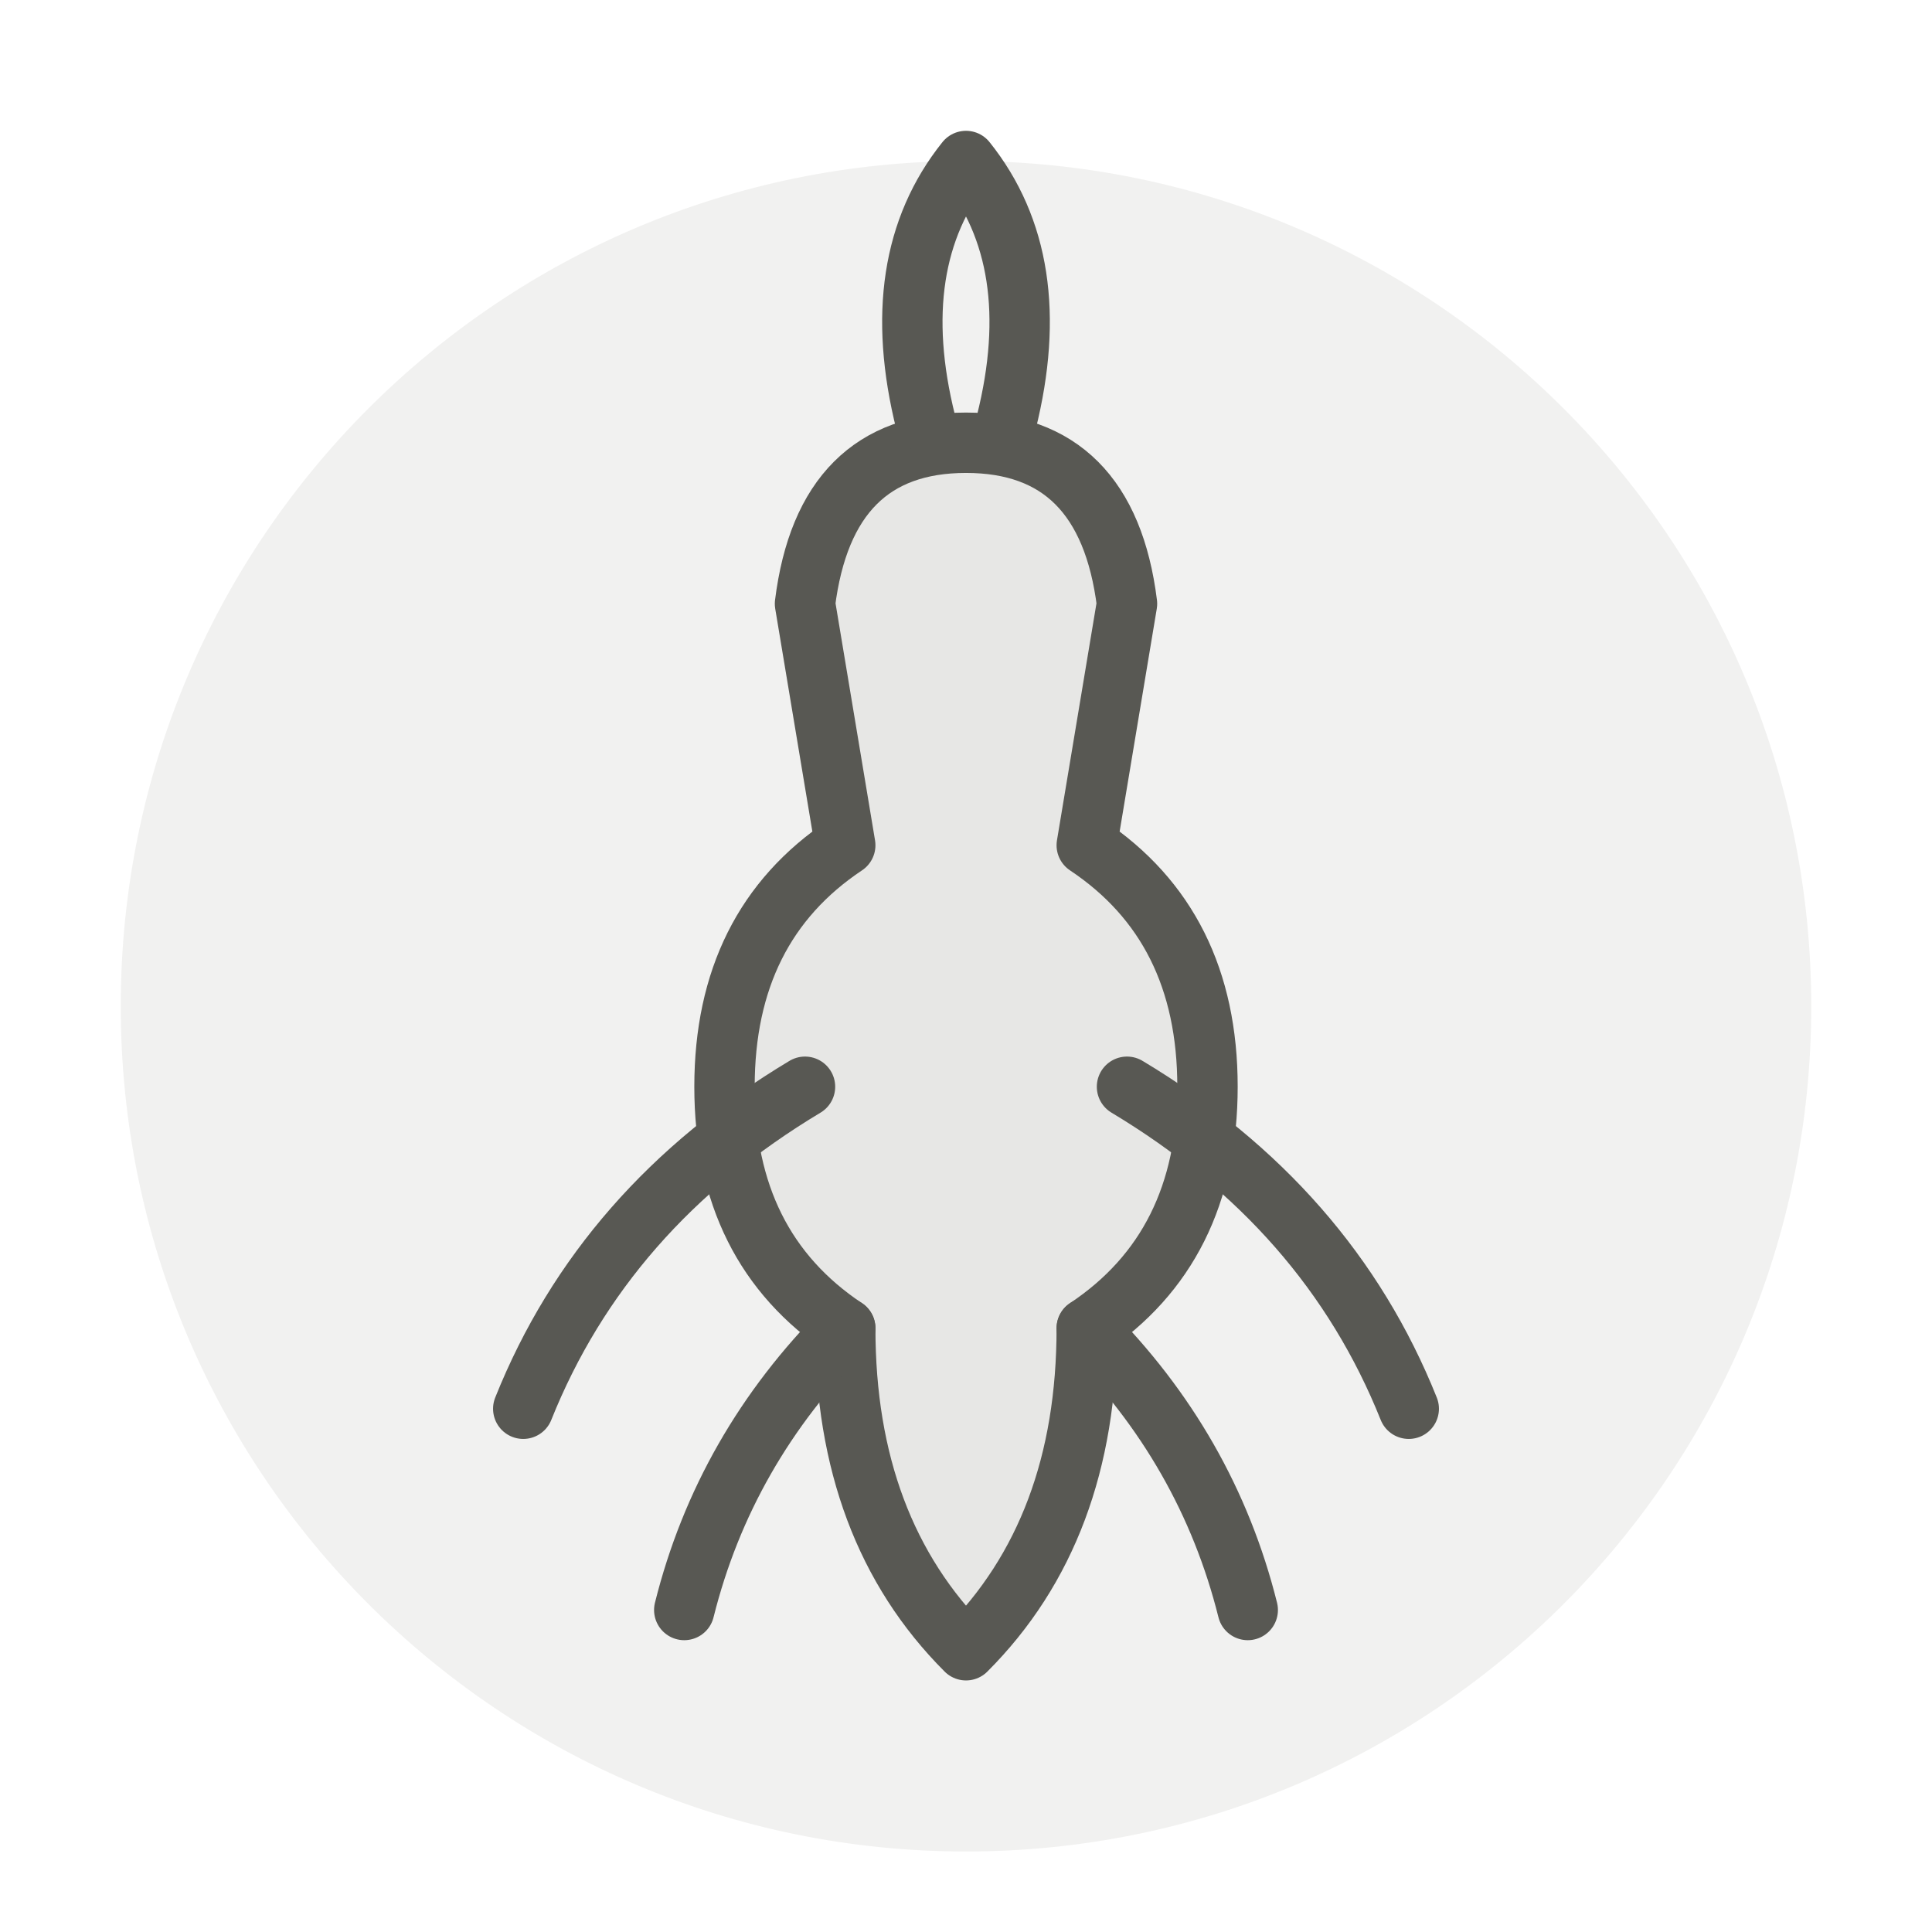
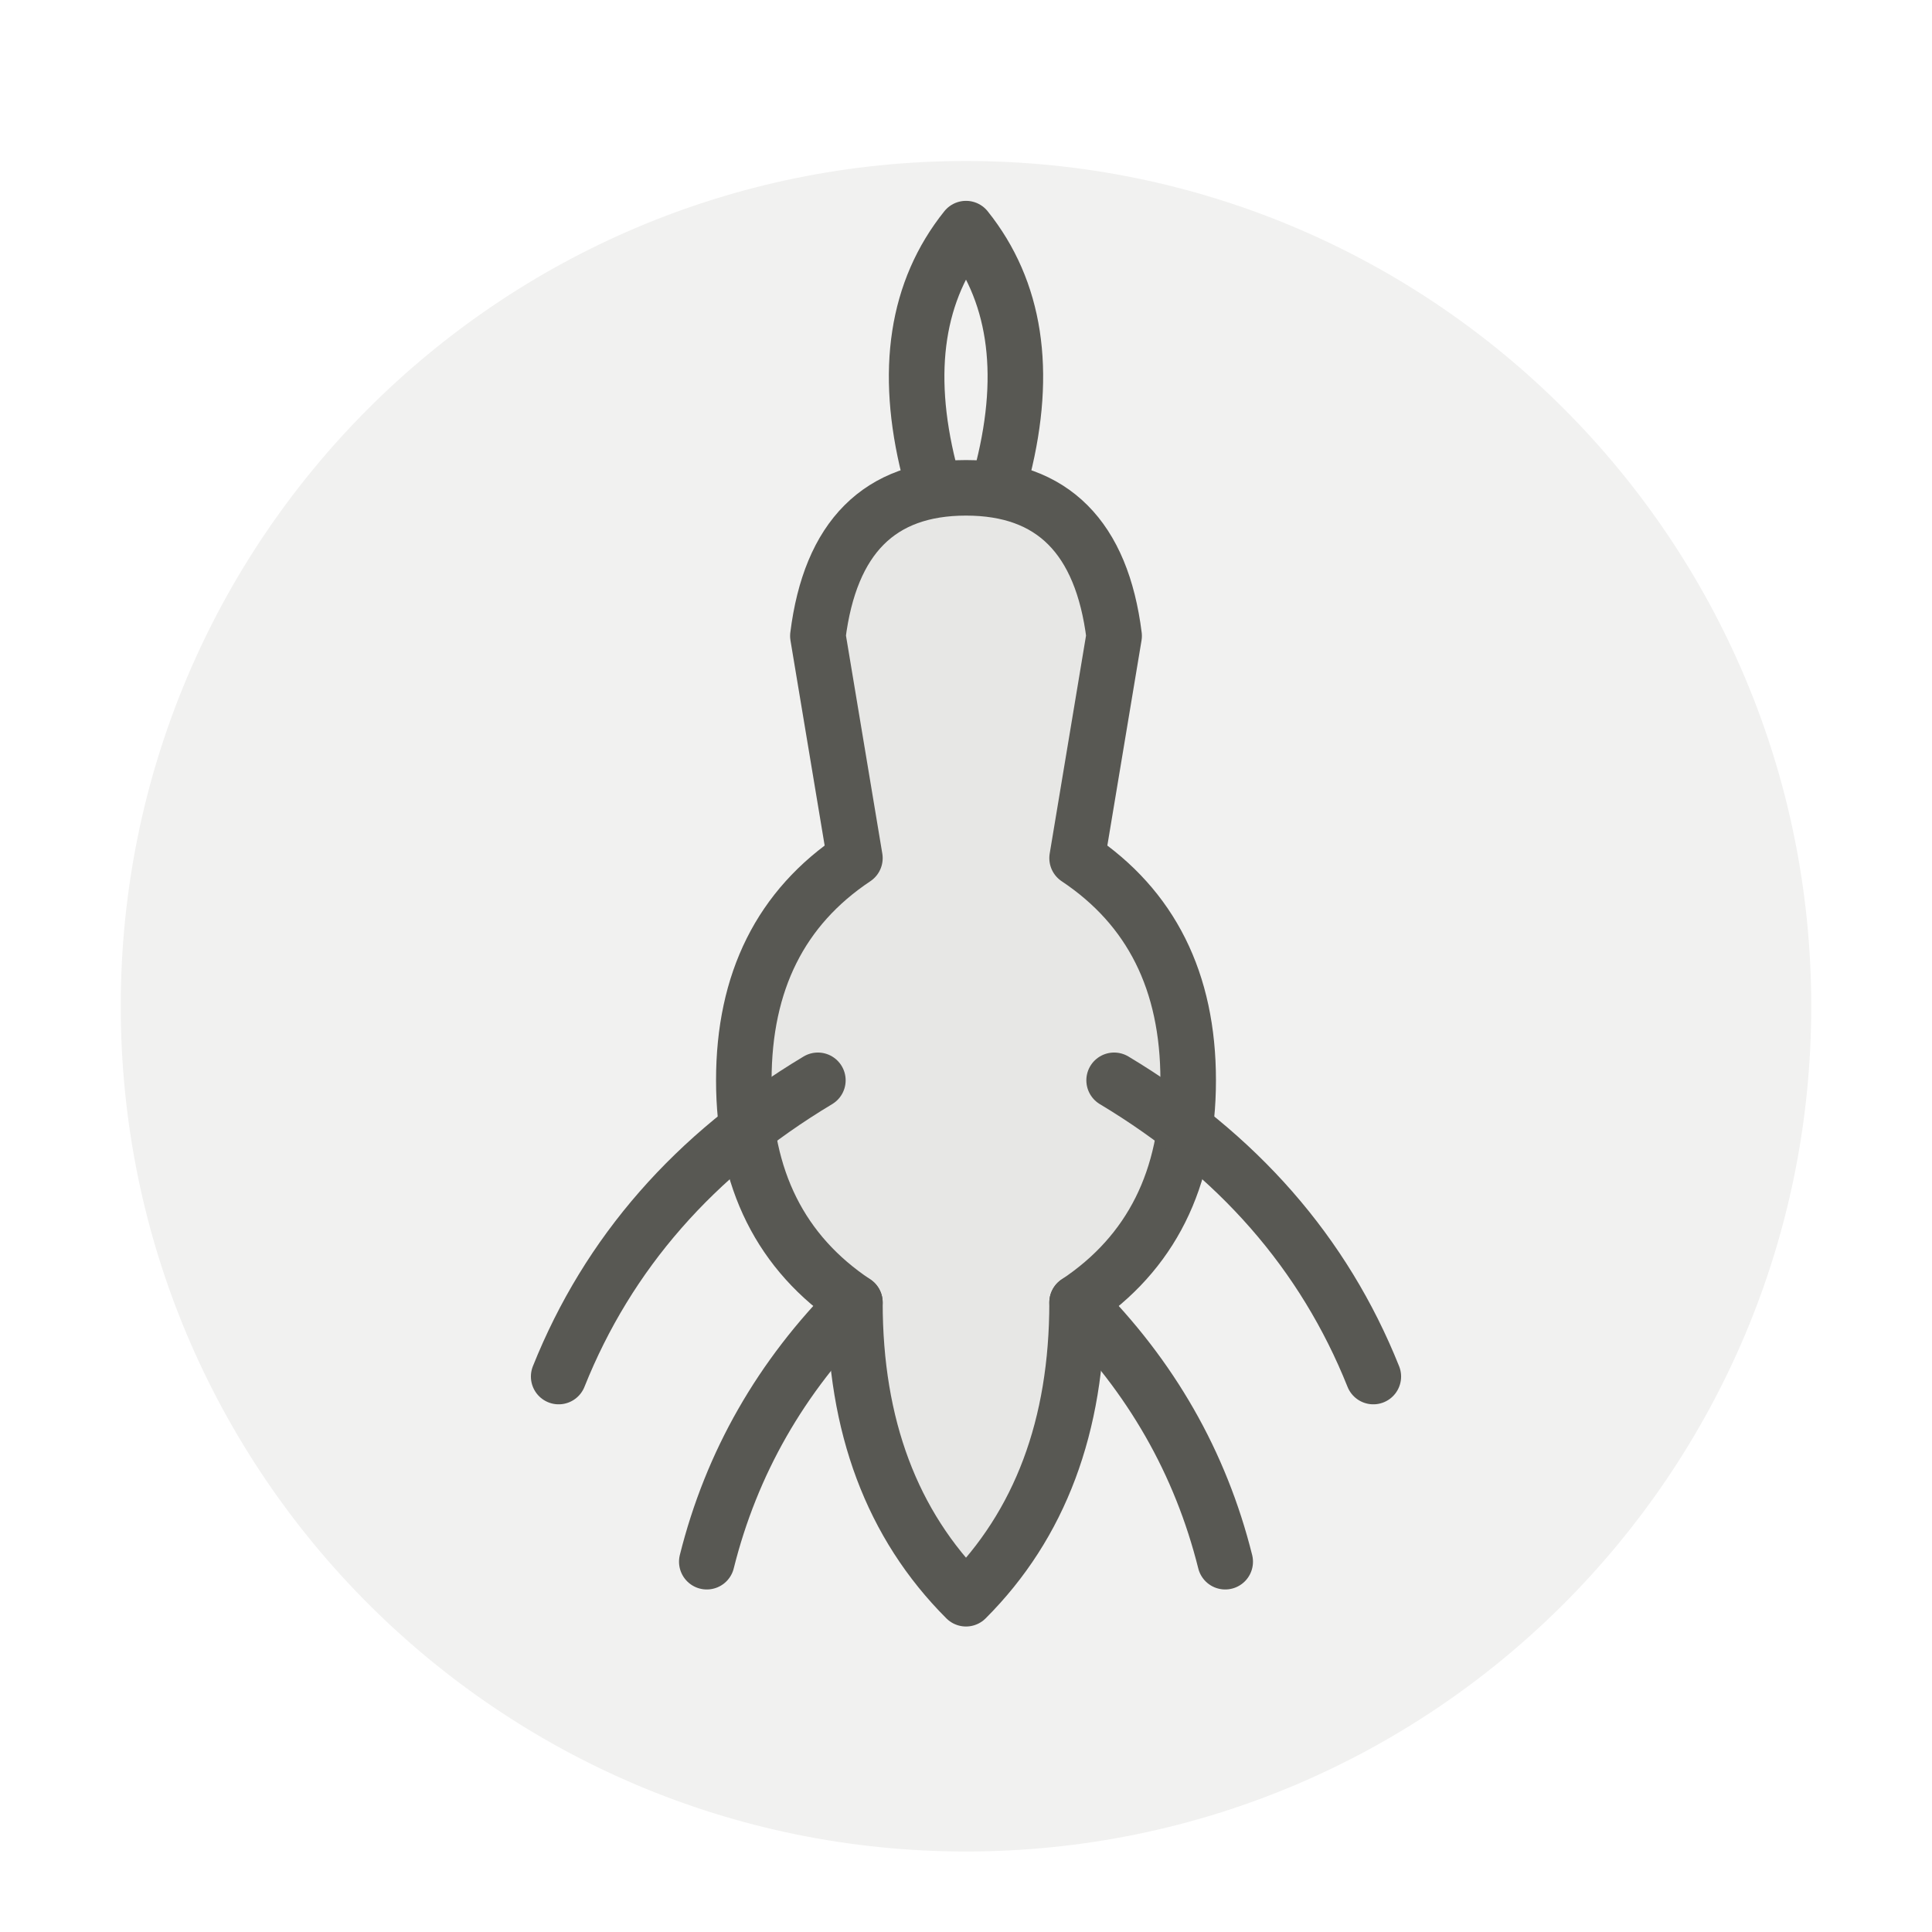
<svg xmlns="http://www.w3.org/2000/svg" viewBox="0 0 96 96" width="104" height="104" role="img" aria-label="Fresh ginseng">
  <style>.s{fill:none;stroke:#585853;stroke-width:3;stroke-linecap:round}.f1,.f3,.sf{fill:#f1f1f0;stroke:#585853;stroke-width:3;stroke-linejoin:round}.f2{fill:#e7e7e5;stroke:#585853;stroke-width:3;stroke-linejoin:round}.dot{fill:#585853}.bg{fill:#f1f1f0}@media(prefers-color-scheme:dark){.s,.f1,.f2,.f3,.sf{stroke:#b8b5ae}.f1,.f3,.sf{fill:#242422}.f2{fill:#2c2c29}.dot{fill:#b8b5ae}.bg{fill:#242422}}</style>
  <circle class="bg" cx="48" cy="50" r="42" />
-   <path class="f2 sf" d="M48 22q7 0 8 8l-2 12q6 4 6 12t-6 12q0 10-6 16-6-6-6-16-6-4-6-12t6-12l-2-12q1-8 8-8z" />
-   <path class="s" d="M40 54q-10 6-14 16M56 54q10 6 14 16M42 66q-6 6-8 14M54 66q6 6 8 14" />
-   <path class="s" d="M46 21q-2-8 2-13M50 21q2-8-2-13" />
+   <g transform="translate(3.84 4.0) scale(0.92)">
+     <path class="f2 sf" d="M48 22q7 0 8 8l-2 12q6 4 6 12t-6 12q0 10-6 16-6-6-6-16-6-4-6-12t6-12l-2-12q1-8 8-8z" />
+     <path class="s" d="M40 54q-10 6-14 16M56 54q10 6 14 16M42 66q-6 6-8 14M54 66q6 6 8 14" />
+     <path class="s" d="M46 21q-2-8 2-13M50 21q2-8-2-13" />
+   </g>
</svg>
